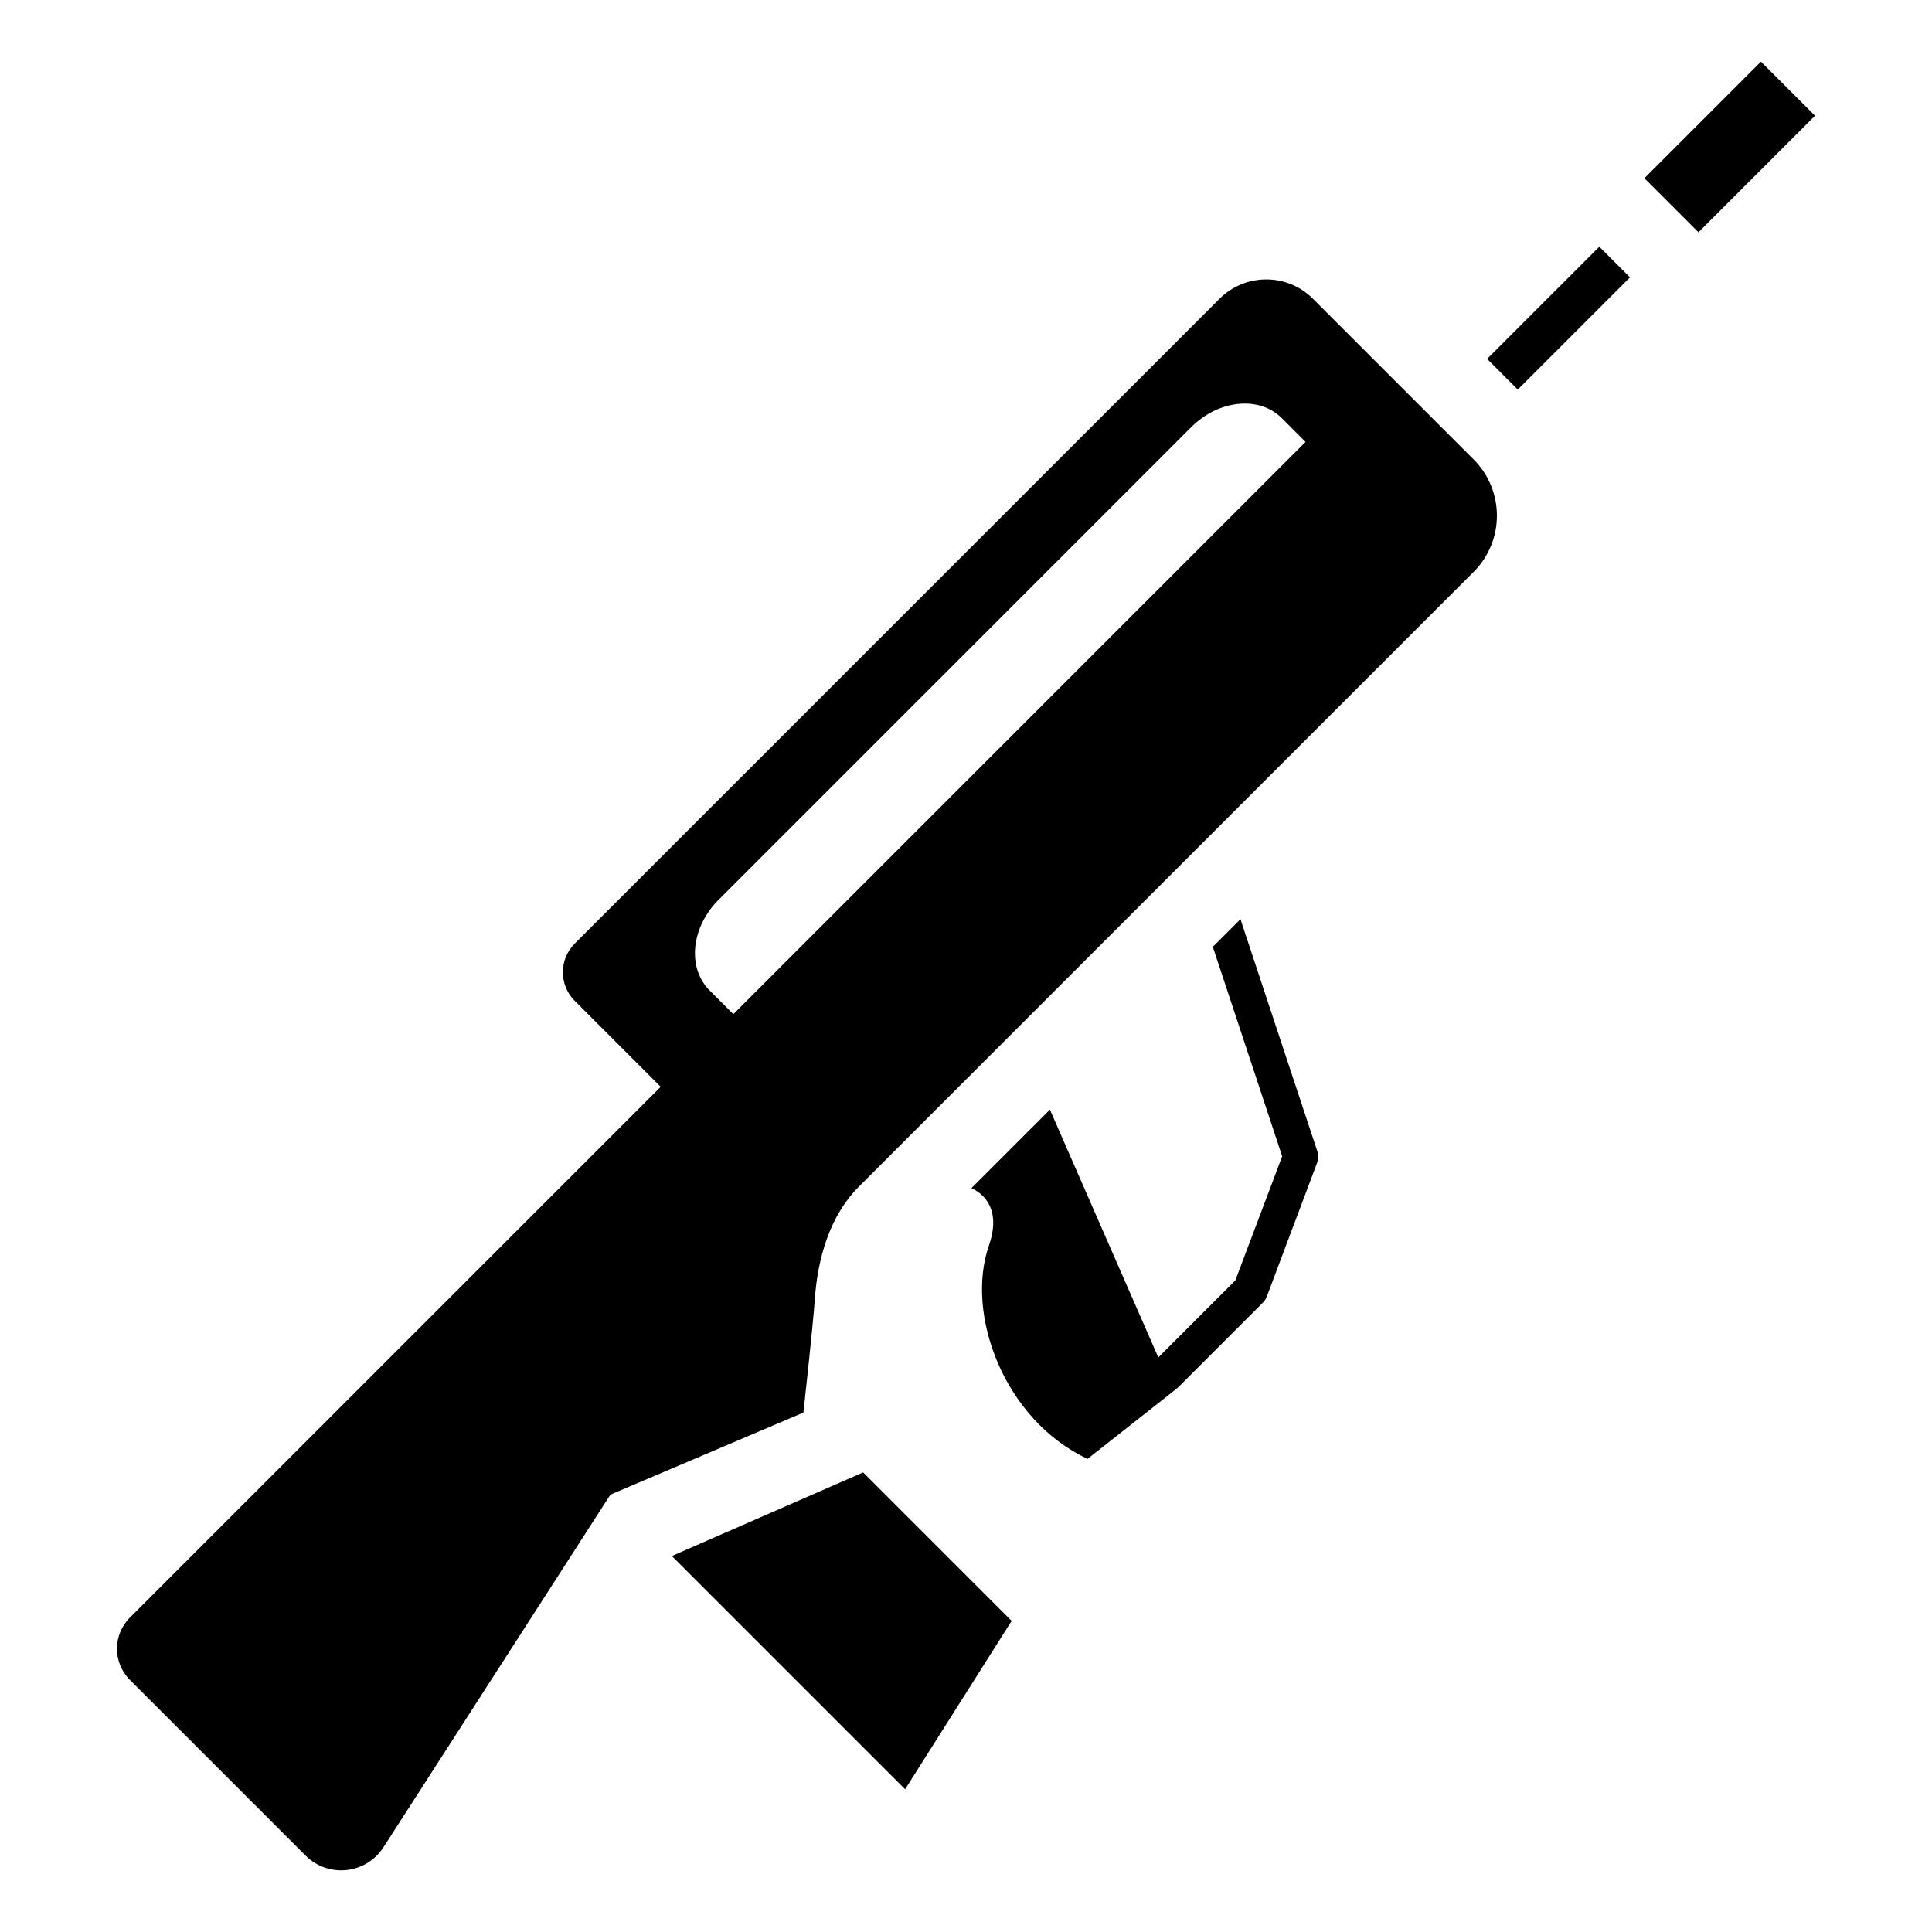
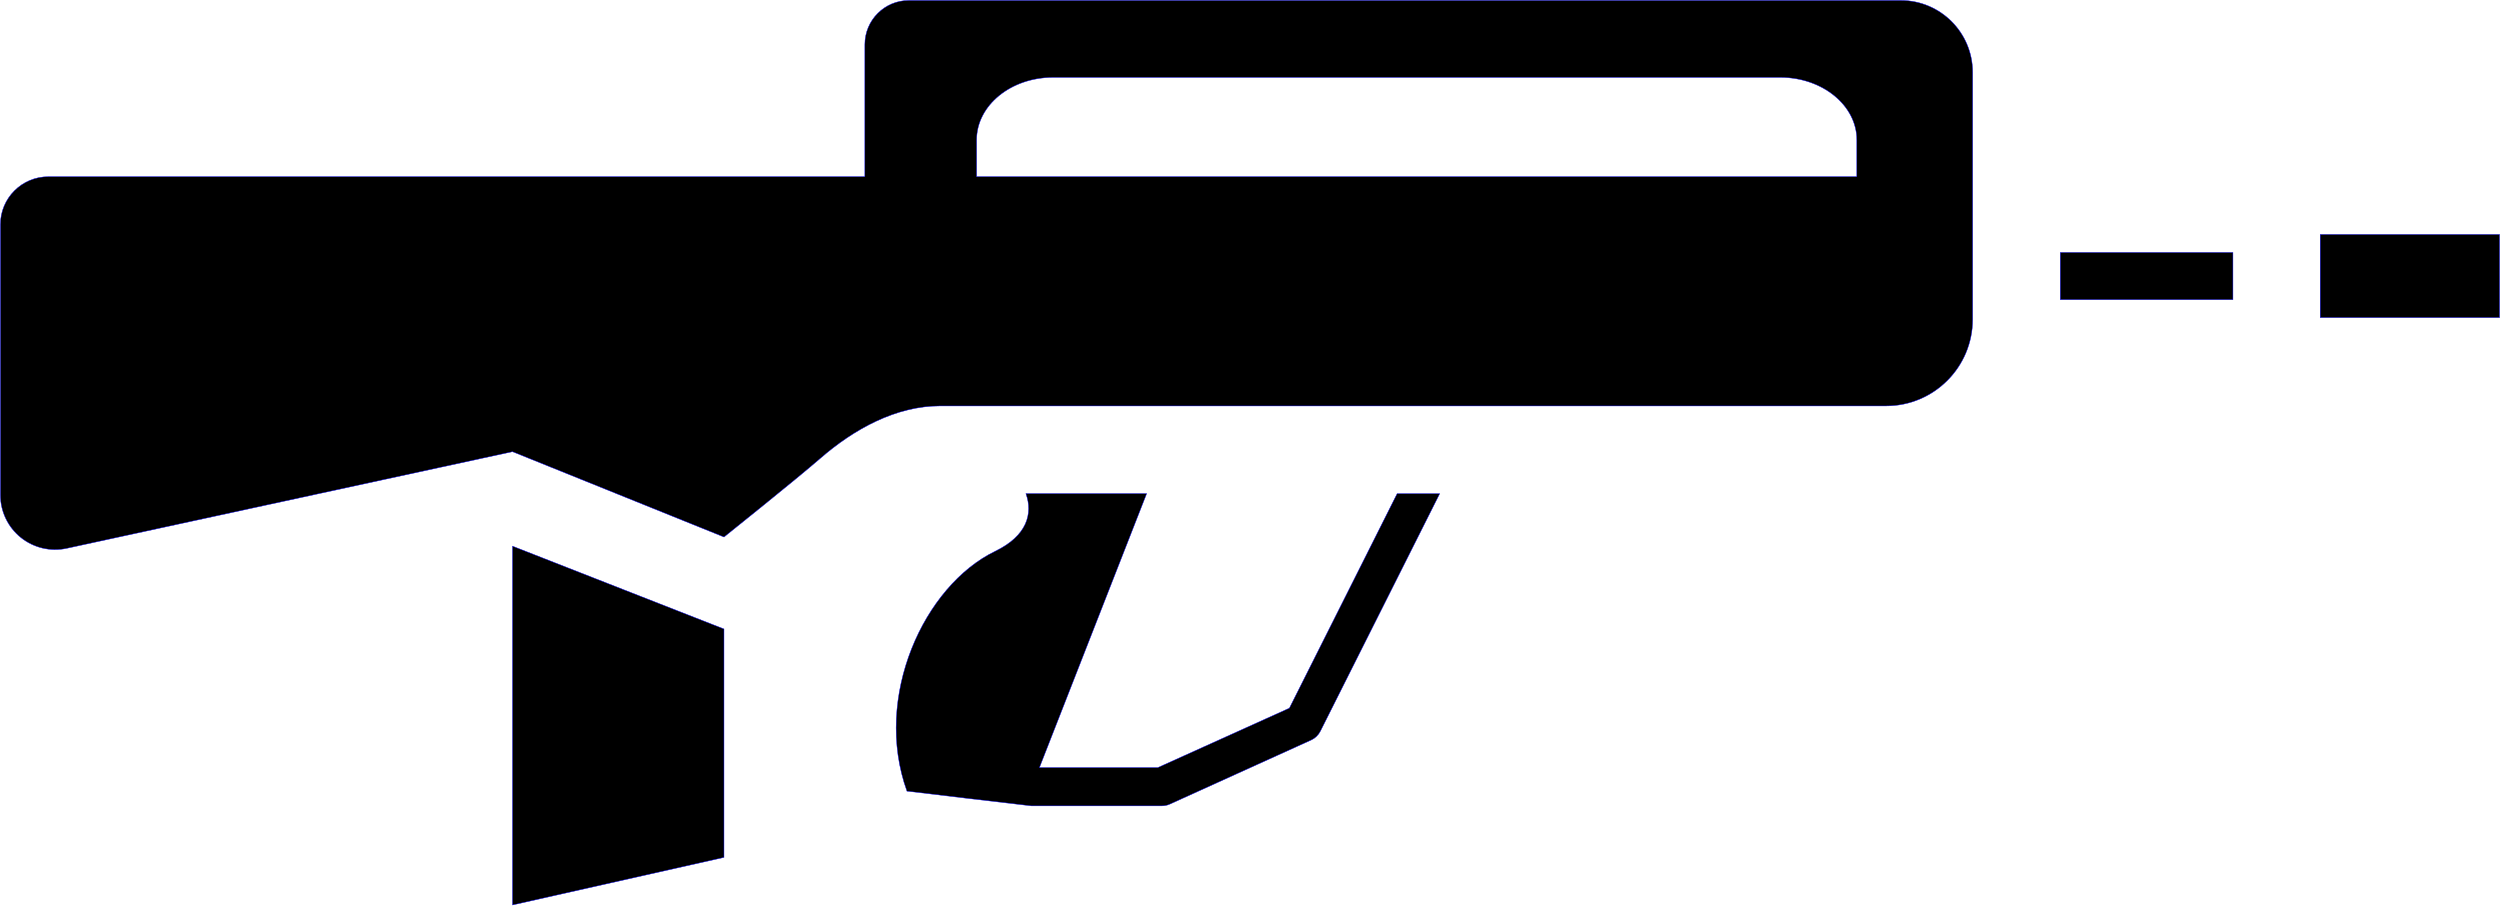
- <svg xmlns="http://www.w3.org/2000/svg" width="800px" height="800px" viewBox="0 0 512 512">
-   <path fill="#000000" d="M466.674 16.34L435.78 47.232l14.326 14.326L481 30.664 466.674 16.34zM34.418 445.184l46.577 46.577a13.32 13.32 0 0 0 20.618-2.213l60.15-93.456 51.144-21.74s2.487-22.322 3.033-30.12c.763-10.805 3.966-22.05 11.633-29.718l162.948-162.95a21.086 21.086 0 0 0 0-29.82l-42.563-42.564a17.516 17.516 0 0 0-24.772 0l-170.87 170.87a10.736 10.736 0 0 0 0 15.184l22.775 22.775L34.427 428.675a11.67 11.67 0 0 0-.01 16.51zm153.614-182.737c-5.962-5.963-4.907-16.68 2.392-23.98l125.273-125.274c7.262-7.262 18.018-8.354 23.98-2.392l6.31 6.31L194.344 268.76l-6.31-6.31zm118.933 97.288l20.41-20.41 12.416-32.892-18.385-55.515 7.328-7.33 20.364 61.488a4.636 4.636 0 0 1-.057 3.09l-13.31 35.405a4.636 4.636 0 0 1-1.063 1.65l-22.512 22.51c-.282.283-23.952 18.885-23.952 18.885-22.107-10.37-32.467-38.345-26.12-56.56 2.827-8.12.04-12.98-4.643-15.194l20.798-20.797zm-78.224 30.47l39.353 39.353-28.228 44.617-61.817-61.817zM423.837 65.375l8.13 8.13-29.737 29.734-8.13-8.128 29.708-29.708z" />
+ <svg xmlns="http://www.w3.org/2000/svg" viewBox="-290.557 284.416 609.1 220.6">
+   <path d="M 318.434 341.543 L 274.745 341.541 l 0 20.26 L 318.436 361.801 L 318.434 341.543 z M -290.455 339.13 l 0 65.87 a 13.32 13.32 45 0 0 16.144 13.014 l 108.616 -23.551 l 51.537 20.792 s 17.543 -14.025 23.443 -19.153 c 8.18 -7.101 18.396 -12.787 29.24 -12.788 l 230.445 -0.001 a 21.086 21.086 45 0 0 21.086 -21.086 l 0.001 -60.194 a 17.516 17.516 45 0 0 -17.516 -17.516 l -241.647 0 a 10.736 10.736 45 0 0 -10.737 10.737 l 0 32.209 L -278.775 327.463 a 11.67 11.67 45 0 0 -11.681 11.667 z m 237.836 -20.593 c 0.001 -8.432 8.325 -15.264 18.648 -15.265 l 177.163 -0.001 c 10.27 -0 18.648 6.833 18.648 15.265 l 0 8.924 L -52.62 327.464 l -0 -8.924 z m 15.305 152.891 l 28.864 -0 l 32.038 -14.479 l 26.255 -52.255 l 10.365 -0.001 l -29.079 57.878 a 4.636 4.636 45 0 1 -2.225 2.145 l -34.447 15.623 a 4.636 4.636 45 0 1 -1.918 0.415 l -31.835 -0.001 c -0.4 0.001 -30.29 -3.583 -30.29 -3.583 c -8.299 -22.965 4.156 -50.072 21.524 -58.464 c 7.741 -3.743 9.207 -9.15 7.461 -14.027 l 29.412 0.001 z m -76.858 -33.767 l 0 55.654 l -51.509 11.589 l -0 -87.422 z M 253.471 345.925 l 0 11.498 l -42.052 -0.002 l -0.001 -11.496 l 42.014 -0 z" stroke="#0000FF" stroke-width="0.1" fill="FFFF00" />
</svg>
